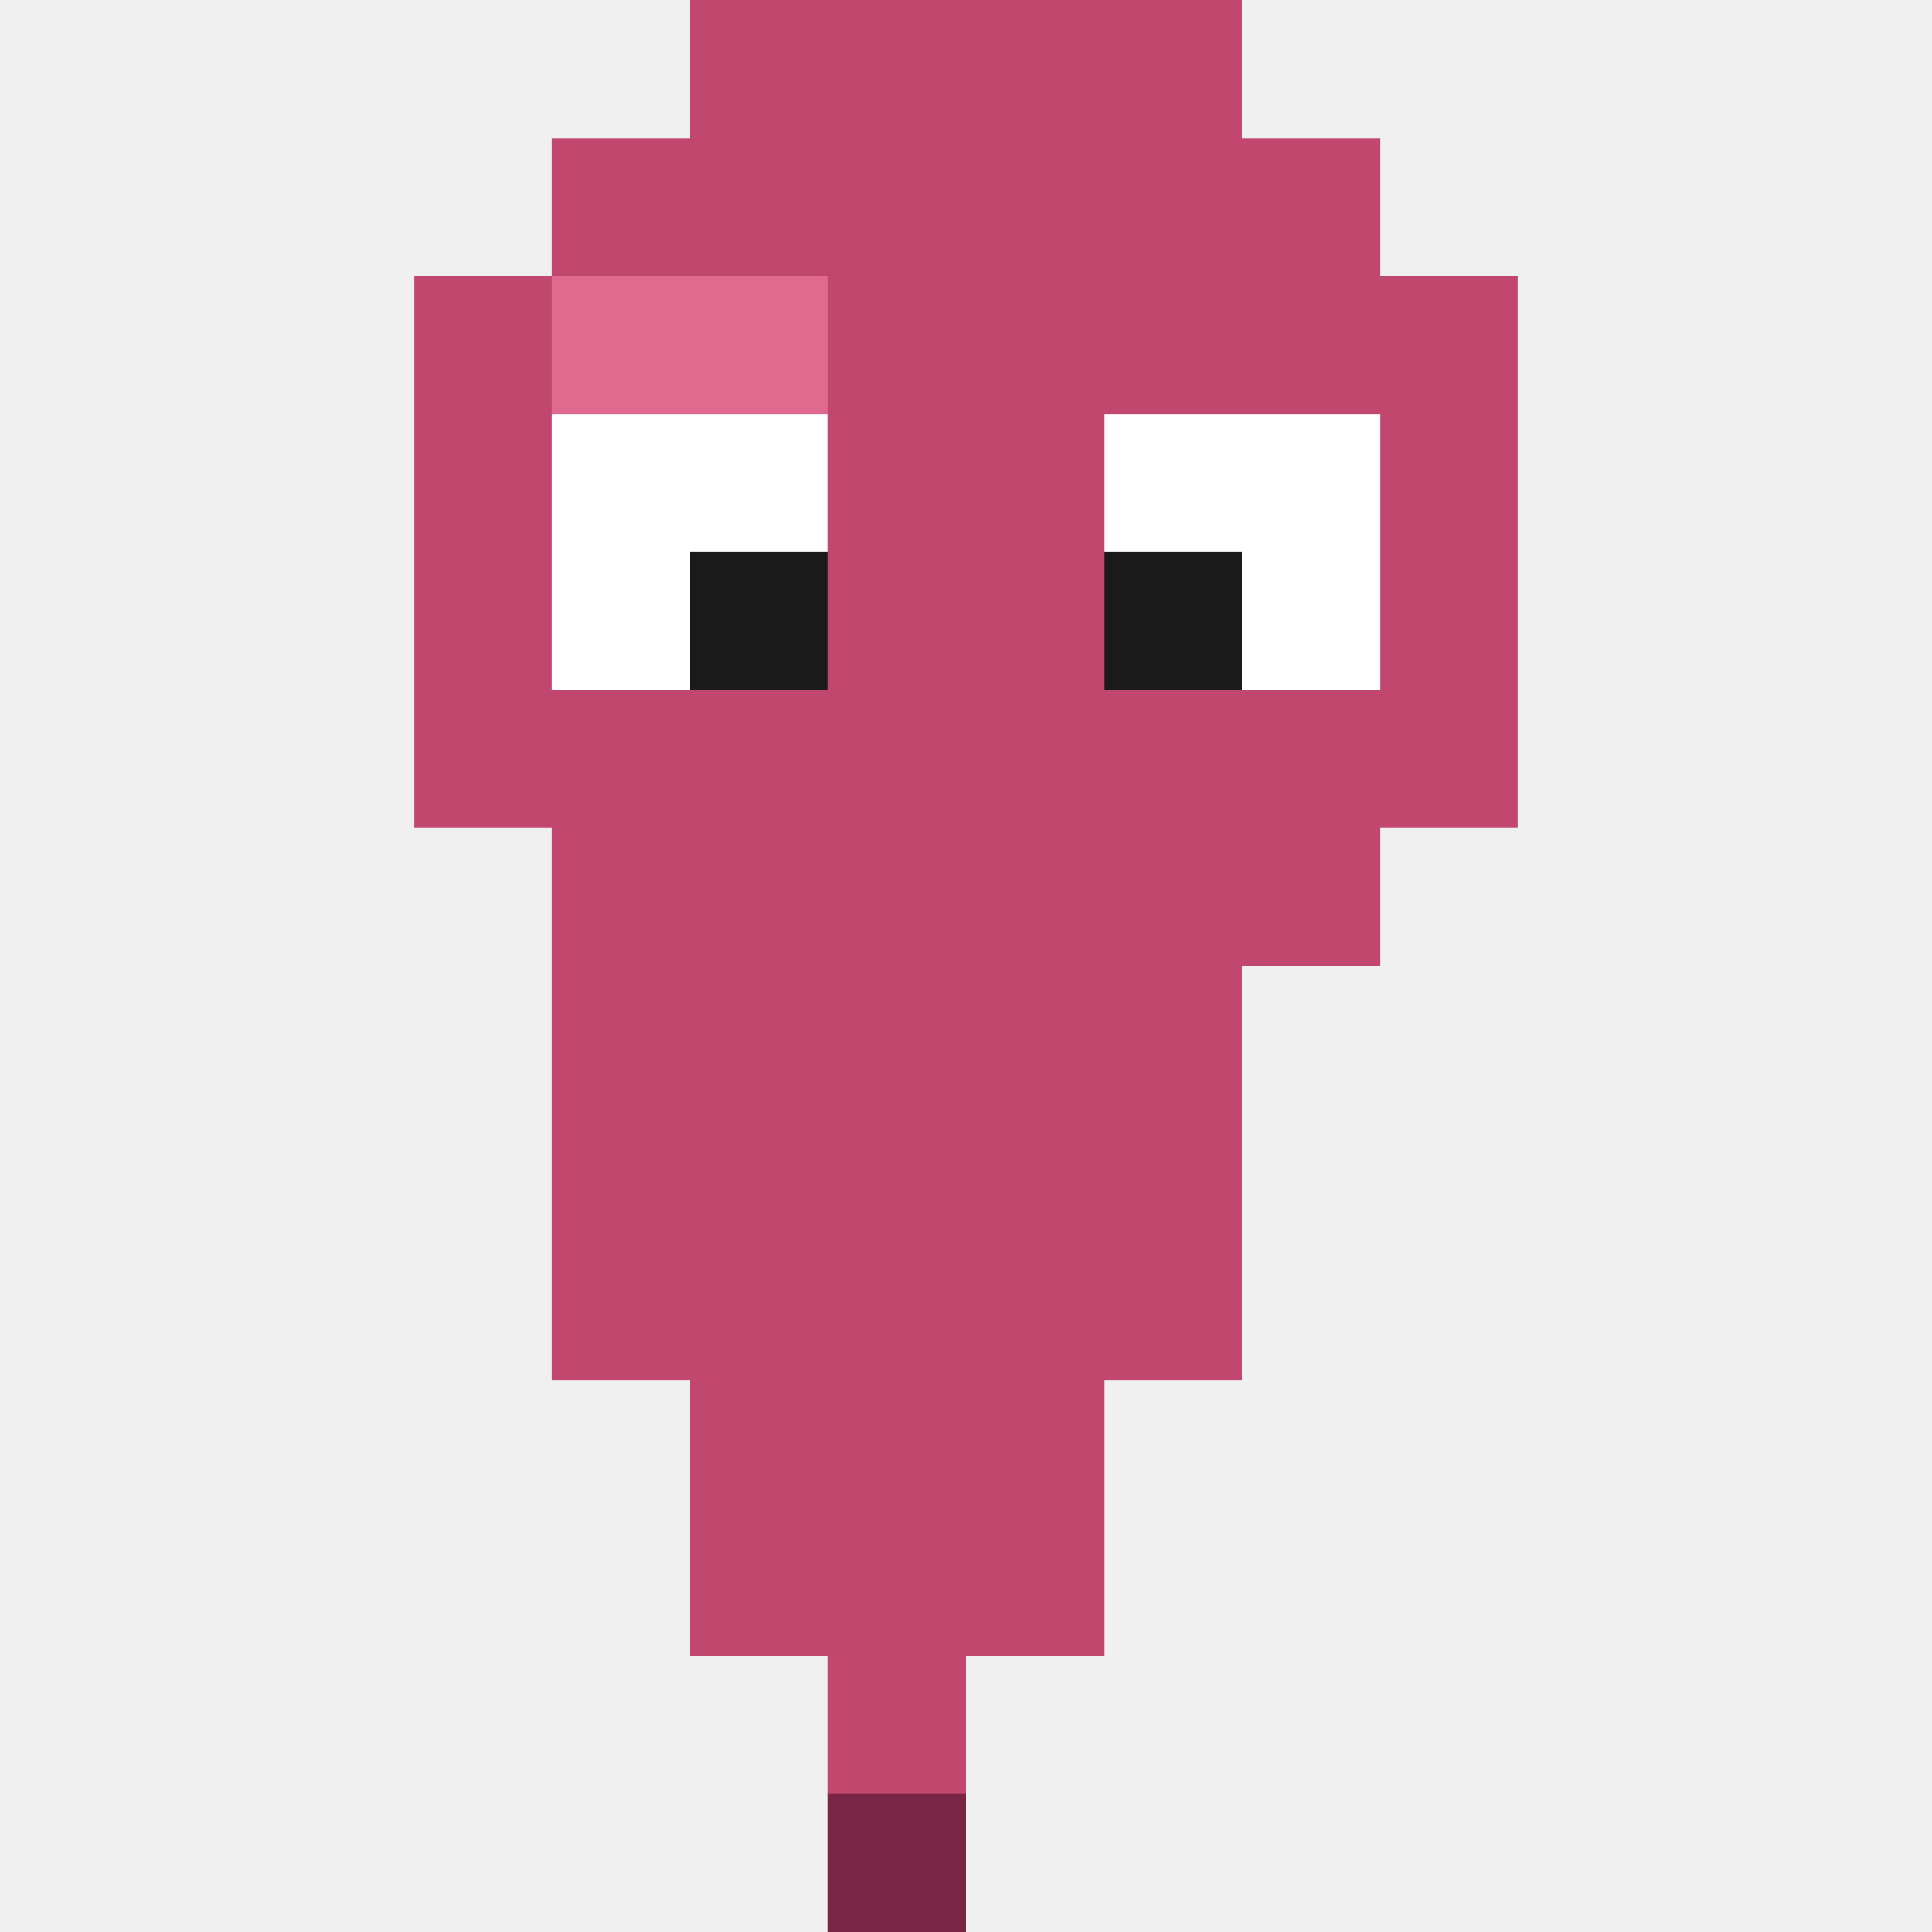
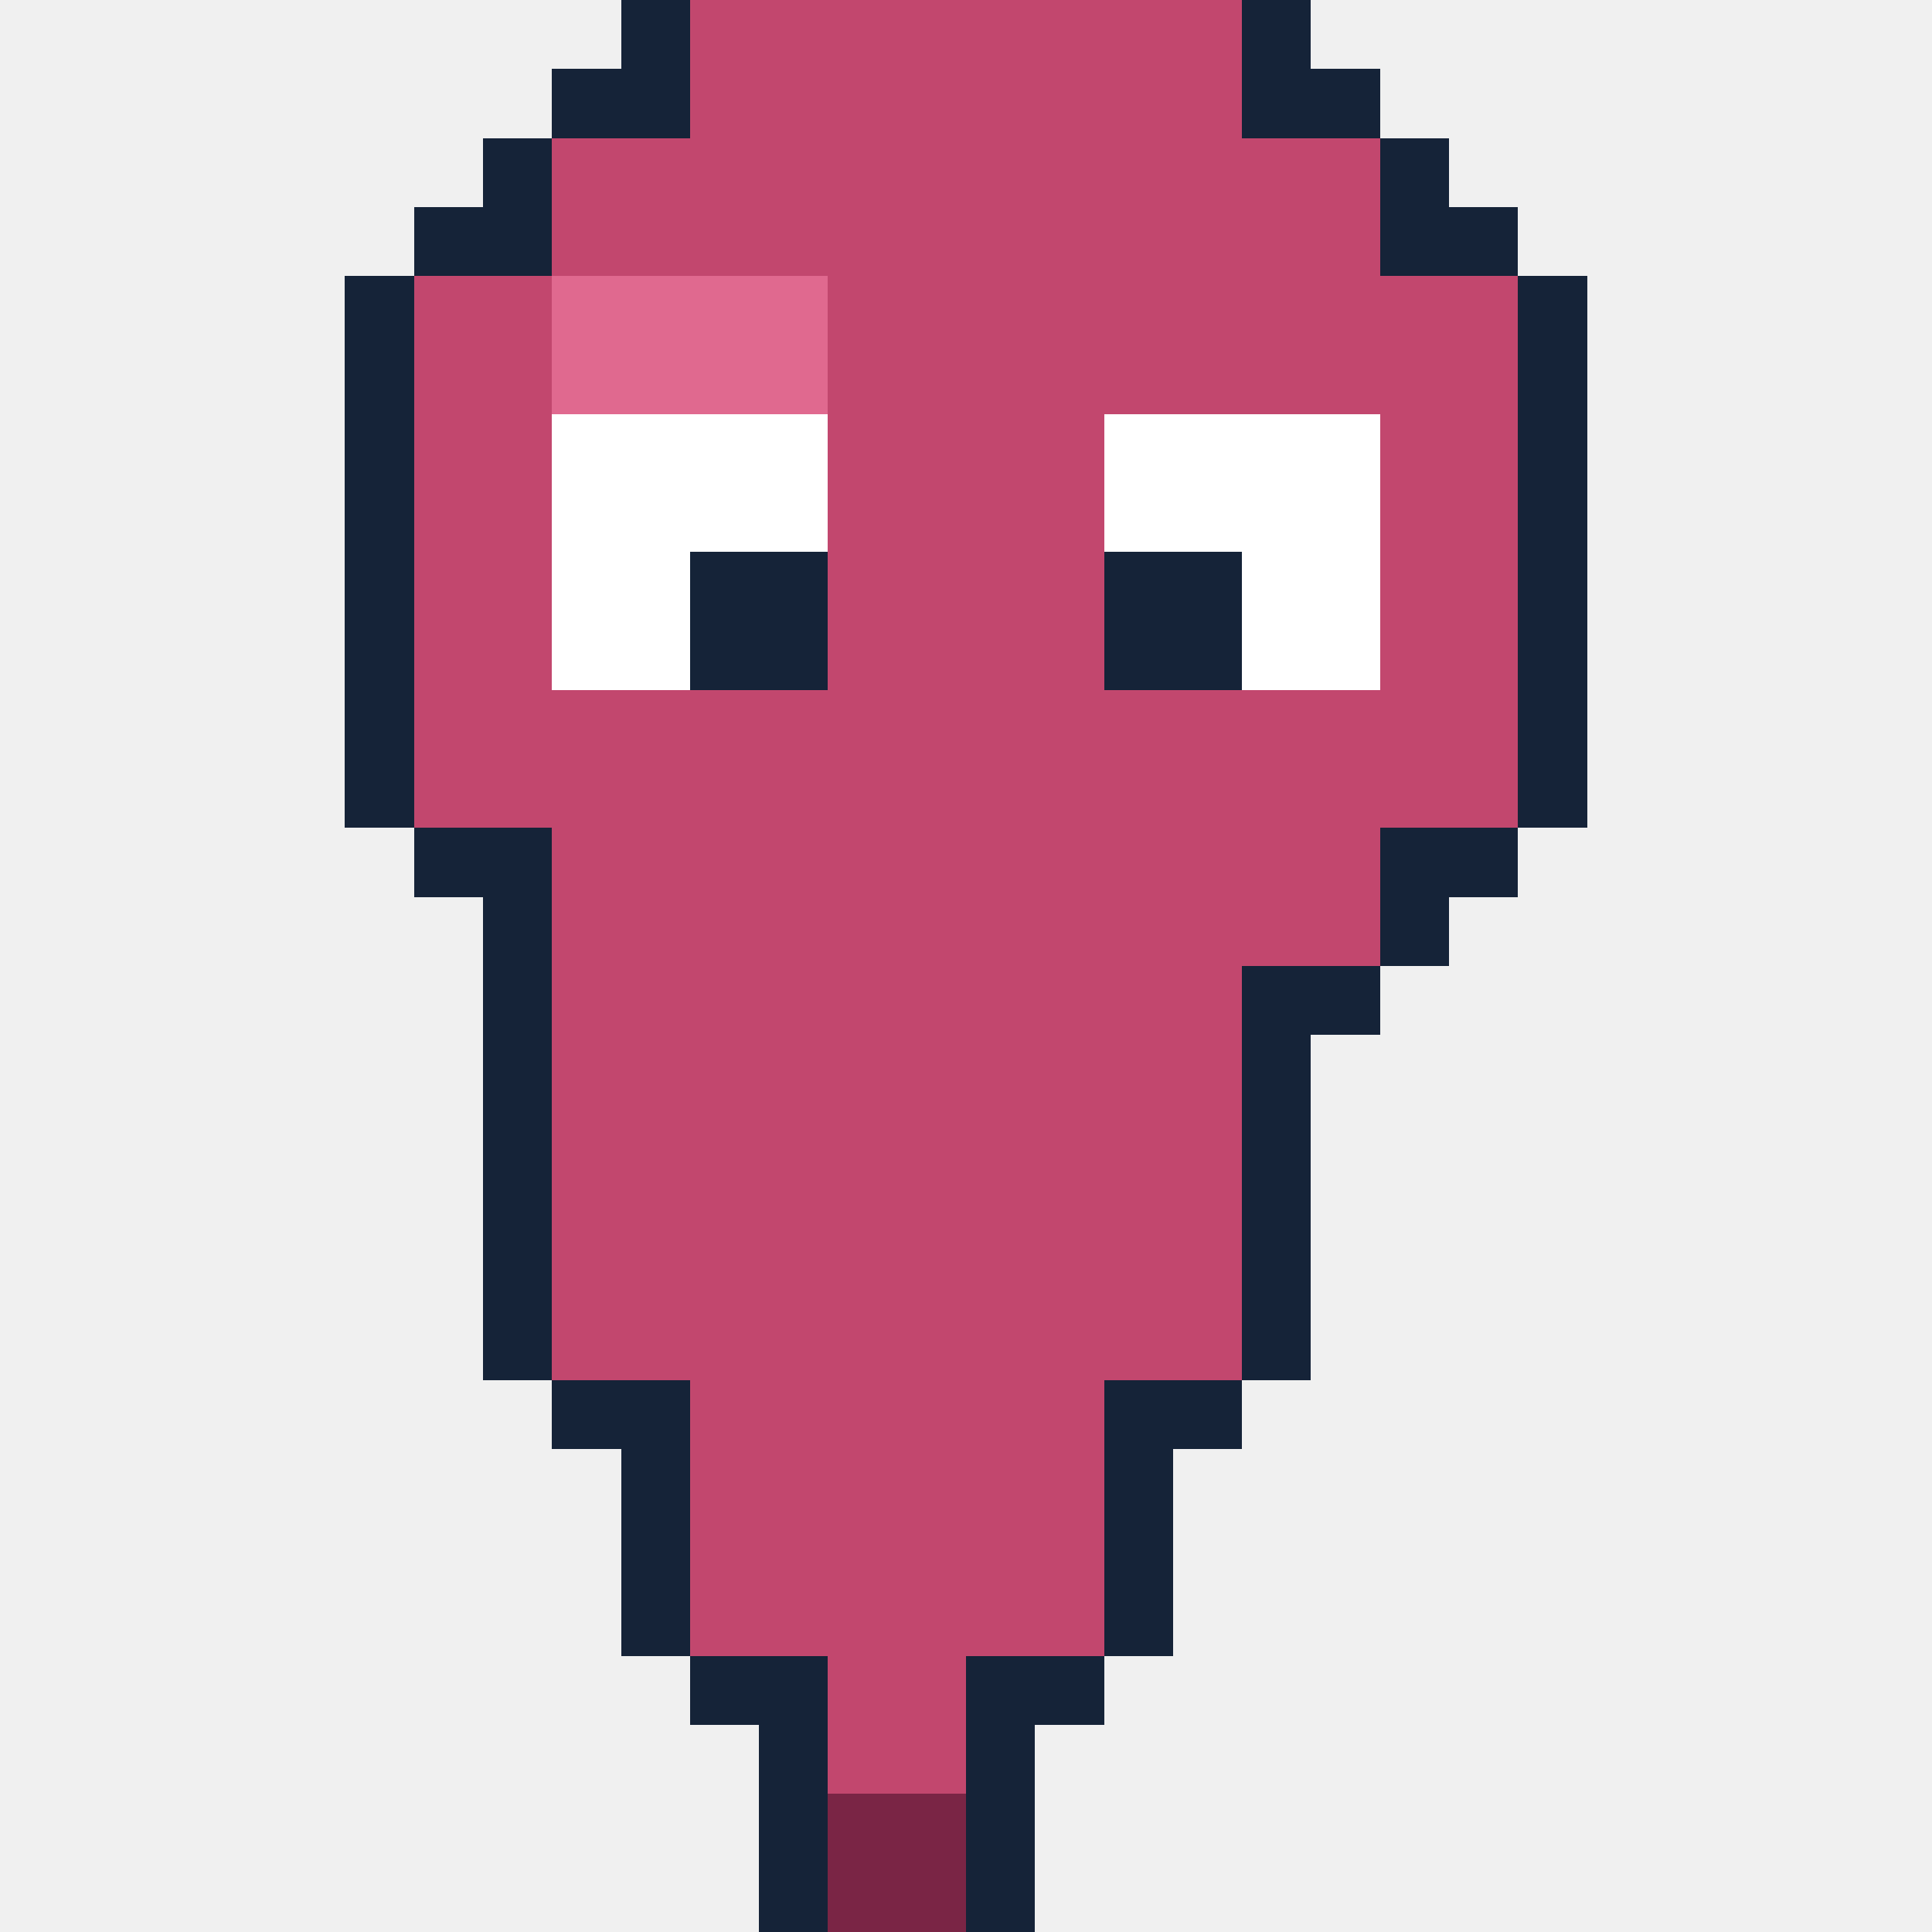
<svg xmlns="http://www.w3.org/2000/svg" viewBox="1 0 14 14" width="40" height="40" shape-rendering="crispEdges">
+   <path fill="#152338" d="M6 -0.5h4v.5H6zM5.5 0h5v.5H5.5zM5 0.5h6v.5H5zM4.5 1h7v.5H4.5zM4 1.5h8v.5H4zM3.5 2h9v.5H3.5zM3.5 2.5h9v.5H3.5zM3.5 3h9v.5H3.5zM3.5 3.5h9v.5H3.5zM3.5 4h9v.5H3.5zM3.5 4.5h9v.5H3.5zM3.5 5h9v.5H3.5zM3.5 5.5h9v.5H3.5zM4 6h8v.5H4zM4.5 6.5h7v.5H4.5zM4.5 7h6.5v.5H4.5zM4.5 7.5h6v.5H4.5zM4.5 8h6v.5H4.5zM4.5 8.5h6v.5H4.5zM4.5 9h6v.5H4.5zM4.5 9.5h6v.5H4.5zM5 10h5v.5H5zM5.5 10.5h4v.5H5.5zM5.5 11h4v.5H5.5zM5.5 11.5h4v.5H5.5zM6 12h3v.5H6zM6.5 12.5h2v.5H6.5zM6.5 13h2v.5H6.5zM6.5 13.5h2v.5H6.5zM7 14h1v.5H7z" />
  <g fill="#c2476e">
    <rect x="6" y="0" width="4" height="1" />
    <rect x="5" y="1" width="6" height="1" />
    <rect x="4" y="2" width="8" height="1" />
    <rect x="4" y="3" width="8" height="1" />
    <rect x="4" y="4" width="8" height="1" />
    <rect x="4" y="5" width="8" height="1" />
    <rect x="5" y="6" width="6" height="1" />
  </g>
  <g fill="#e0698f">
    <rect x="5" y="2" width="2" height="3" />
  </g>
  <rect x="5" y="3" width="2" height="2" fill="#fff" />
  <rect x="9" y="3" width="2" height="2" fill="#fff" />
-   <rect x="6" y="4" width="1" height="1" fill="#1a1a1a" />
-   <rect x="9" y="4" width="1" height="1" fill="#1a1a1a" />
+   <rect x="6" y="4" width="1" height="1" fill="#152338" />
+   <rect x="9" y="4" width="1" height="1" fill="#152338" />
  <g fill="#c2476e">
    <rect x="5" y="7" width="1" height="3" />
    <rect x="6" y="7" width="1" height="4" />
    <rect x="7" y="7" width="1" height="5" />
    <rect x="8" y="7" width="1" height="4" />
    <rect x="9" y="7" width="1" height="3" />
    <rect x="6" y="11" width="3" height="1" />
    <rect x="7" y="12" width="1" height="1" />
  </g>
  <g fill="#7a2545">
    <rect x="7" y="13" width="1" height="1" />
  </g>
</svg>
